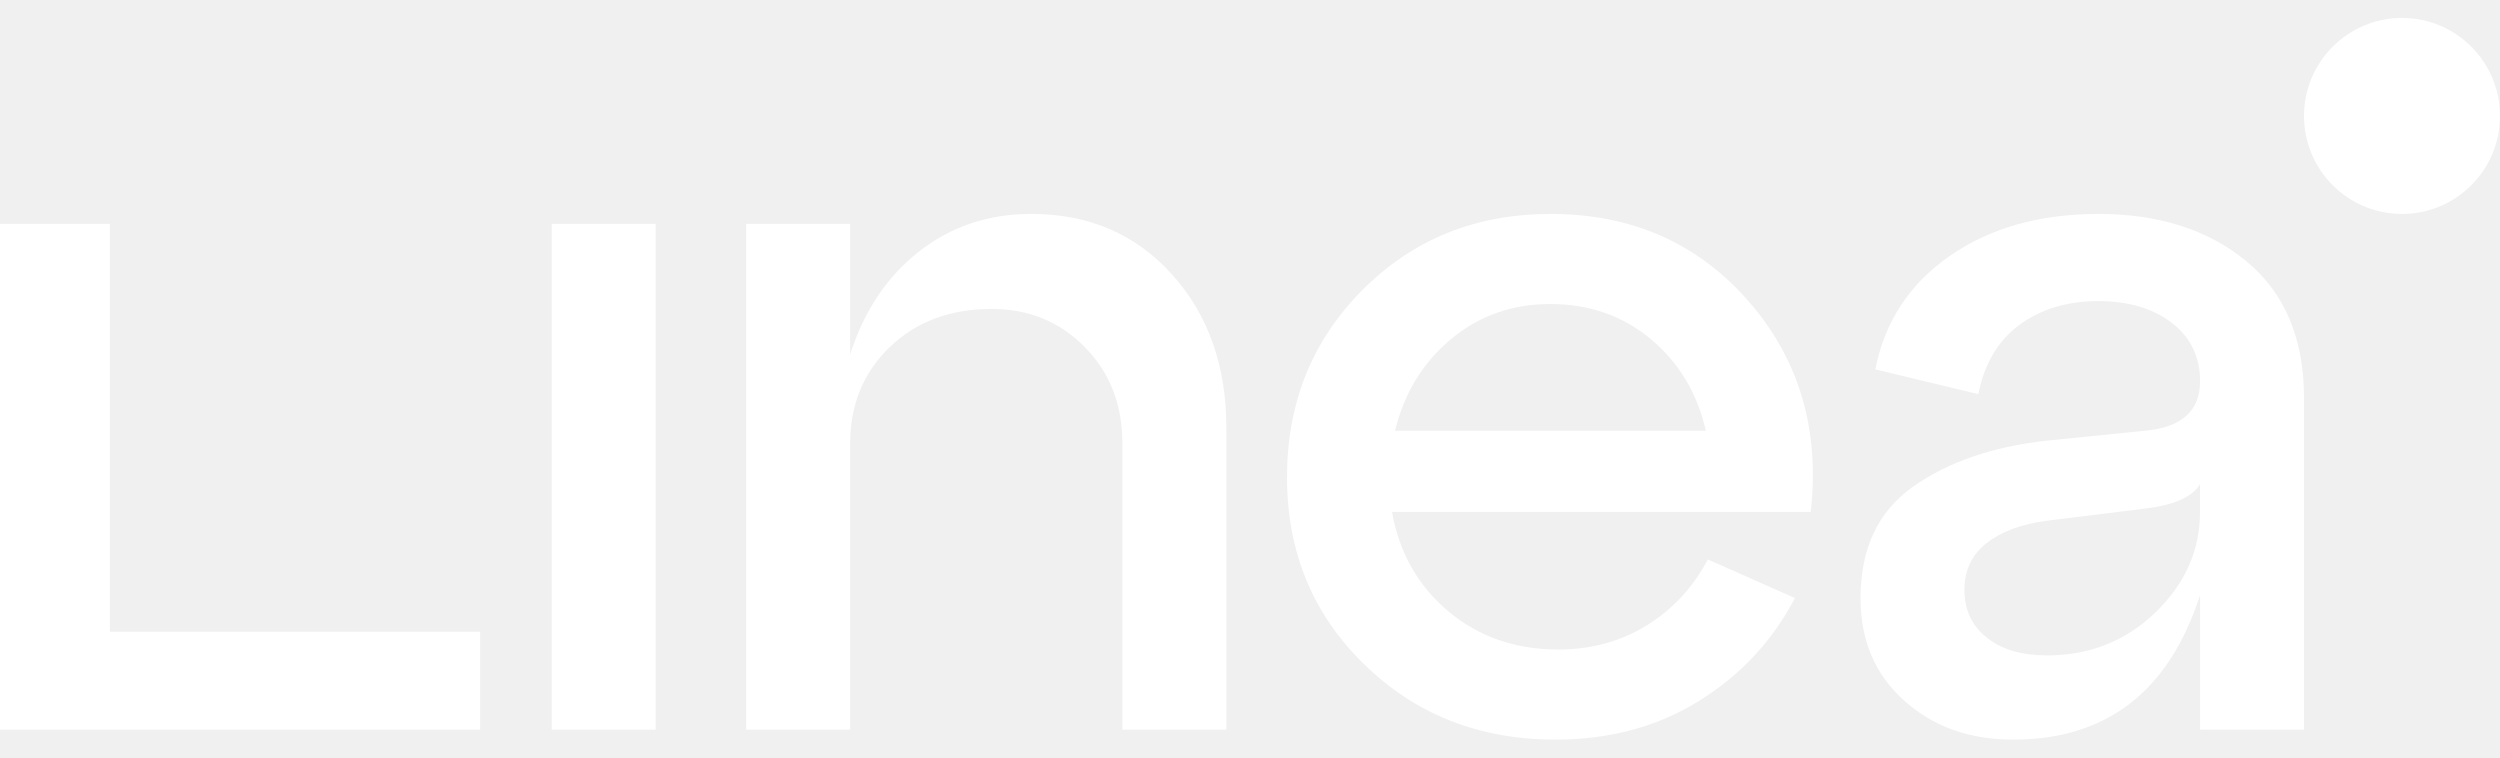
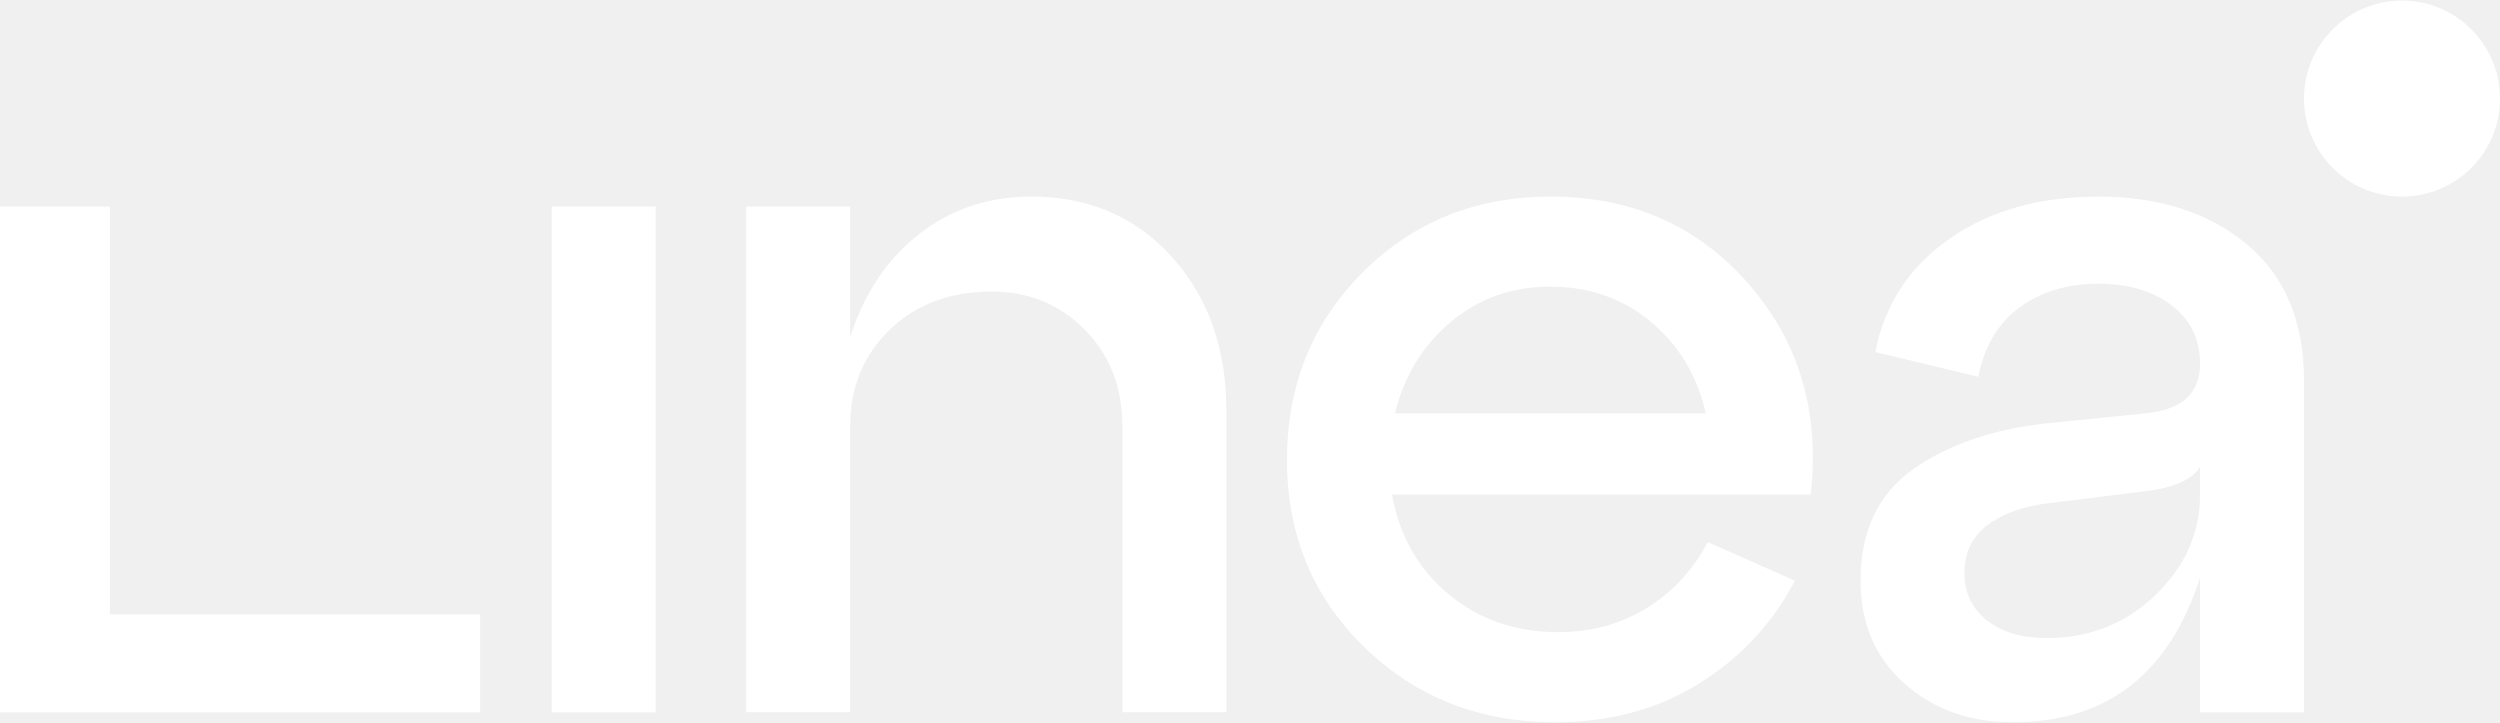
- <svg xmlns="http://www.w3.org/2000/svg" width="99" height="30" viewBox="0 0 99 30" fill="none">
-   <path d="M25.965 28.896H21.849V8.865H25.965V28.896Z" fill="white" />
-   <path d="M40.839 8.471C43.111 8.471 44.968 9.268 46.406 10.862C47.843 12.455 48.563 14.481 48.563 16.938V28.894H44.446V17.565C44.446 16.023 43.95 14.748 42.956 13.743C41.963 12.737 40.736 12.234 39.273 12.234C37.625 12.234 36.28 12.737 35.235 13.743C34.19 14.748 33.666 16.023 33.666 17.565V28.894H29.55V8.864H33.666V14.039C34.214 12.314 35.123 10.955 36.392 9.961C37.658 8.968 39.142 8.471 40.841 8.471H40.839Z" fill="white" />
-   <path d="M61.396 8.471C64.61 8.471 67.224 9.622 69.236 11.921C71.247 14.223 72.071 17.004 71.705 20.272H55.123C55.411 21.892 56.156 23.207 57.359 24.212C58.561 25.218 60.01 25.721 61.709 25.721C63.015 25.721 64.184 25.4 65.217 24.761C66.249 24.122 67.053 23.252 67.628 22.153L71.078 23.683C70.19 25.382 68.921 26.739 67.276 27.76C65.631 28.78 63.735 29.289 61.591 29.289C58.586 29.289 56.063 28.296 54.025 26.311C51.986 24.326 50.966 21.855 50.966 18.902C50.966 15.949 51.965 13.473 53.965 11.472C55.964 9.473 58.439 8.473 61.394 8.473L61.396 8.471ZM61.396 12.039C59.879 12.039 58.567 12.503 57.456 13.432C56.344 14.359 55.606 15.568 55.242 17.058H67.551C67.212 15.568 66.485 14.359 65.376 13.432C64.265 12.505 62.938 12.039 61.396 12.039Z" fill="white" />
-   <path d="M83.085 8.471C85.49 8.471 87.45 9.098 88.965 10.353C90.48 11.607 91.239 13.411 91.239 15.762V28.896H87.123V23.565C85.893 27.381 83.424 29.289 79.714 29.289C77.987 29.289 76.551 28.774 75.401 27.741C74.25 26.708 73.677 25.357 73.677 23.685C73.677 21.725 74.368 20.253 75.754 19.274C77.139 18.296 78.904 17.687 81.046 17.451L84.927 17.058C86.39 16.928 87.123 16.274 87.123 15.098C87.123 14.132 86.75 13.36 86.005 12.786C85.26 12.211 84.287 11.923 83.085 11.923C81.883 11.923 80.817 12.238 79.968 12.865C79.12 13.492 78.578 14.407 78.342 15.609L74.264 14.628C74.631 12.747 75.61 11.251 77.205 10.139C78.799 9.03 80.759 8.473 83.085 8.473V8.471ZM81.046 25.955C82.746 25.955 84.182 25.386 85.358 24.25C86.533 23.113 87.121 21.787 87.121 20.27V19.173C86.808 19.697 86.049 20.021 84.846 20.152L81.044 20.622C80.051 20.754 79.26 21.046 78.673 21.503C78.085 21.961 77.791 22.582 77.791 23.366C77.791 24.151 78.085 24.777 78.673 25.247C79.26 25.717 80.051 25.953 81.044 25.953L81.046 25.955Z" fill="white" />
-   <path d="M19.013 28.896H0V8.865H4.35V25.016H19.013V28.896Z" fill="white" />
-   <path d="M95.12 8.472C97.263 8.472 99 6.734 99 4.591C99 2.448 97.263 0.711 95.12 0.711C92.977 0.711 91.239 2.448 91.239 4.591C91.239 6.734 92.977 8.472 95.12 8.472Z" fill="white" />
+ <svg xmlns="http://www.w3.org/2000/svg" width="83" height="24" viewBox="0 0 83 24" fill="none">
+   <path d="M21.768 23.65H18.317V6.856H21.768V23.65Z" fill="white" />
+   <path d="M34.239 6.526C36.144 6.526 37.701 7.194 38.907 8.53C40.111 9.866 40.715 11.565 40.715 13.624V23.648H37.263V14.15C37.263 12.857 36.847 11.789 36.014 10.945C35.181 10.102 34.153 9.68 32.926 9.68C31.545 9.68 30.417 10.102 29.541 10.945C28.665 11.789 28.225 12.857 28.225 14.15V23.648H24.774V6.856H28.225V11.193C28.685 9.748 29.447 8.608 30.511 7.775C31.572 6.942 32.816 6.526 34.241 6.526H34.239Z" fill="white" />
+   <path d="M51.473 6.526C54.168 6.526 56.359 7.491 58.046 9.418C59.732 11.348 60.423 13.68 60.116 16.419H46.214C46.456 17.778 47.08 18.88 48.088 19.723C49.096 20.566 50.311 20.988 51.735 20.988C52.83 20.988 53.81 20.719 54.676 20.183C55.542 19.647 56.215 18.918 56.698 17.997L59.59 19.279C58.846 20.703 57.782 21.842 56.403 22.697C55.023 23.552 53.434 23.979 51.636 23.979C49.117 23.979 47.002 23.146 45.293 21.483C43.584 19.819 42.728 17.747 42.728 15.271C42.728 12.795 43.566 10.72 45.243 9.042C46.919 7.366 48.994 6.528 51.472 6.528L51.473 6.526ZM51.473 9.517C50.202 9.517 49.102 9.906 48.17 10.685C47.238 11.462 46.619 12.476 46.313 13.725H56.634C56.349 12.476 55.74 11.462 54.81 10.685C53.878 9.908 52.766 9.517 51.473 9.517Z" fill="white" />
+   <path d="M69.657 6.526C71.674 6.526 73.317 7.052 74.587 8.103C75.857 9.155 76.493 10.668 76.493 12.639V23.65H73.042V19.18C72.012 22.38 69.942 23.979 66.831 23.979C65.384 23.979 64.18 23.547 63.215 22.681C62.25 21.816 61.77 20.683 61.77 19.281C61.77 17.637 62.349 16.404 63.511 15.583C64.672 14.762 66.152 14.252 67.948 14.055L71.201 13.725C72.428 13.616 73.042 13.067 73.042 12.082C73.042 11.271 72.73 10.624 72.106 10.144C71.481 9.661 70.665 9.42 69.657 9.42C68.649 9.42 67.755 9.684 67.044 10.21C66.333 10.735 65.878 11.502 65.68 12.51L62.262 11.688C62.569 10.111 63.39 8.856 64.728 7.924C66.064 6.994 67.707 6.528 69.657 6.528V6.526ZM67.948 21.184C69.373 21.184 70.577 20.707 71.562 19.754C72.548 18.802 73.041 17.69 73.041 16.418V15.498C72.779 15.937 72.142 16.209 71.134 16.319L67.947 16.713C67.114 16.824 66.451 17.068 65.958 17.452C65.465 17.835 65.219 18.356 65.219 19.013C65.219 19.671 65.465 20.197 65.958 20.591C66.451 20.984 67.114 21.182 67.947 21.182L67.948 21.184Z" fill="white" />
+   <path d="M15.94 23.65H0V6.856H3.647V20.397H15.94V23.65Z" fill="white" />
+   <path d="M79.747 6.527C81.543 6.527 83 5.07 83 3.273C83 1.477 81.543 0.02 79.747 0.02C77.95 0.02 76.493 1.477 76.493 3.273C76.493 5.07 77.95 6.527 79.747 6.527Z" fill="white" />
</svg>
